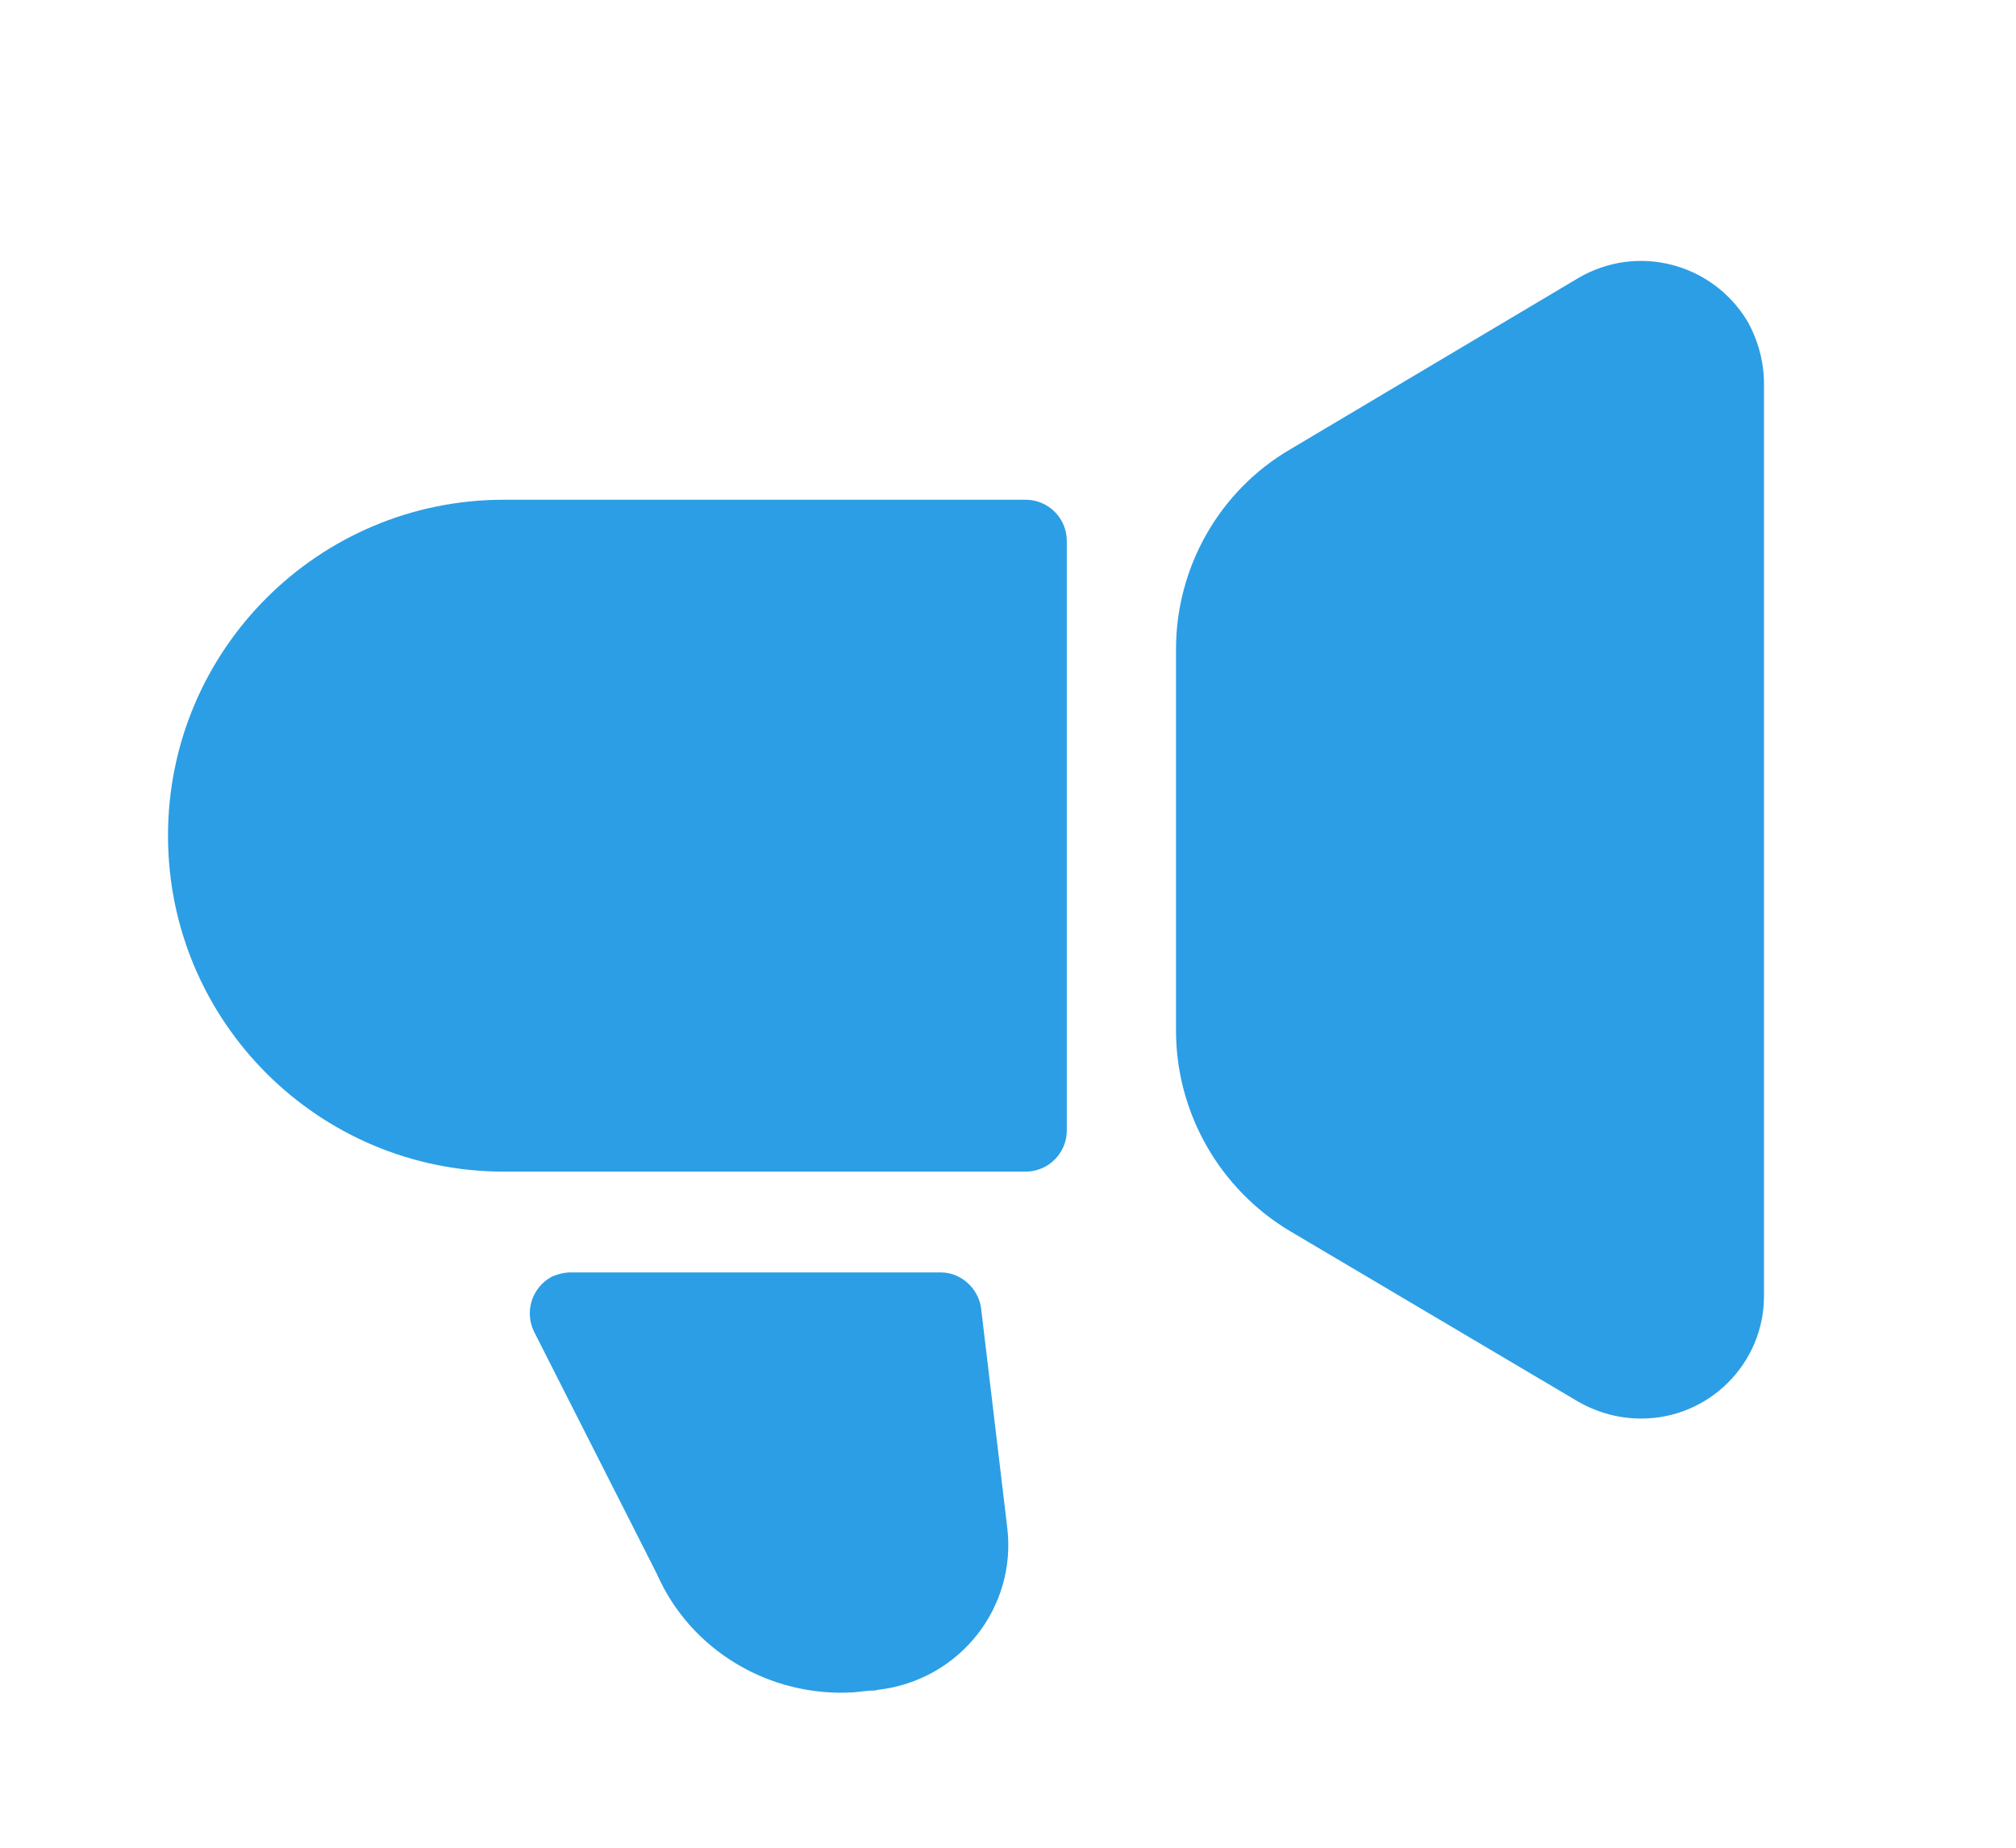
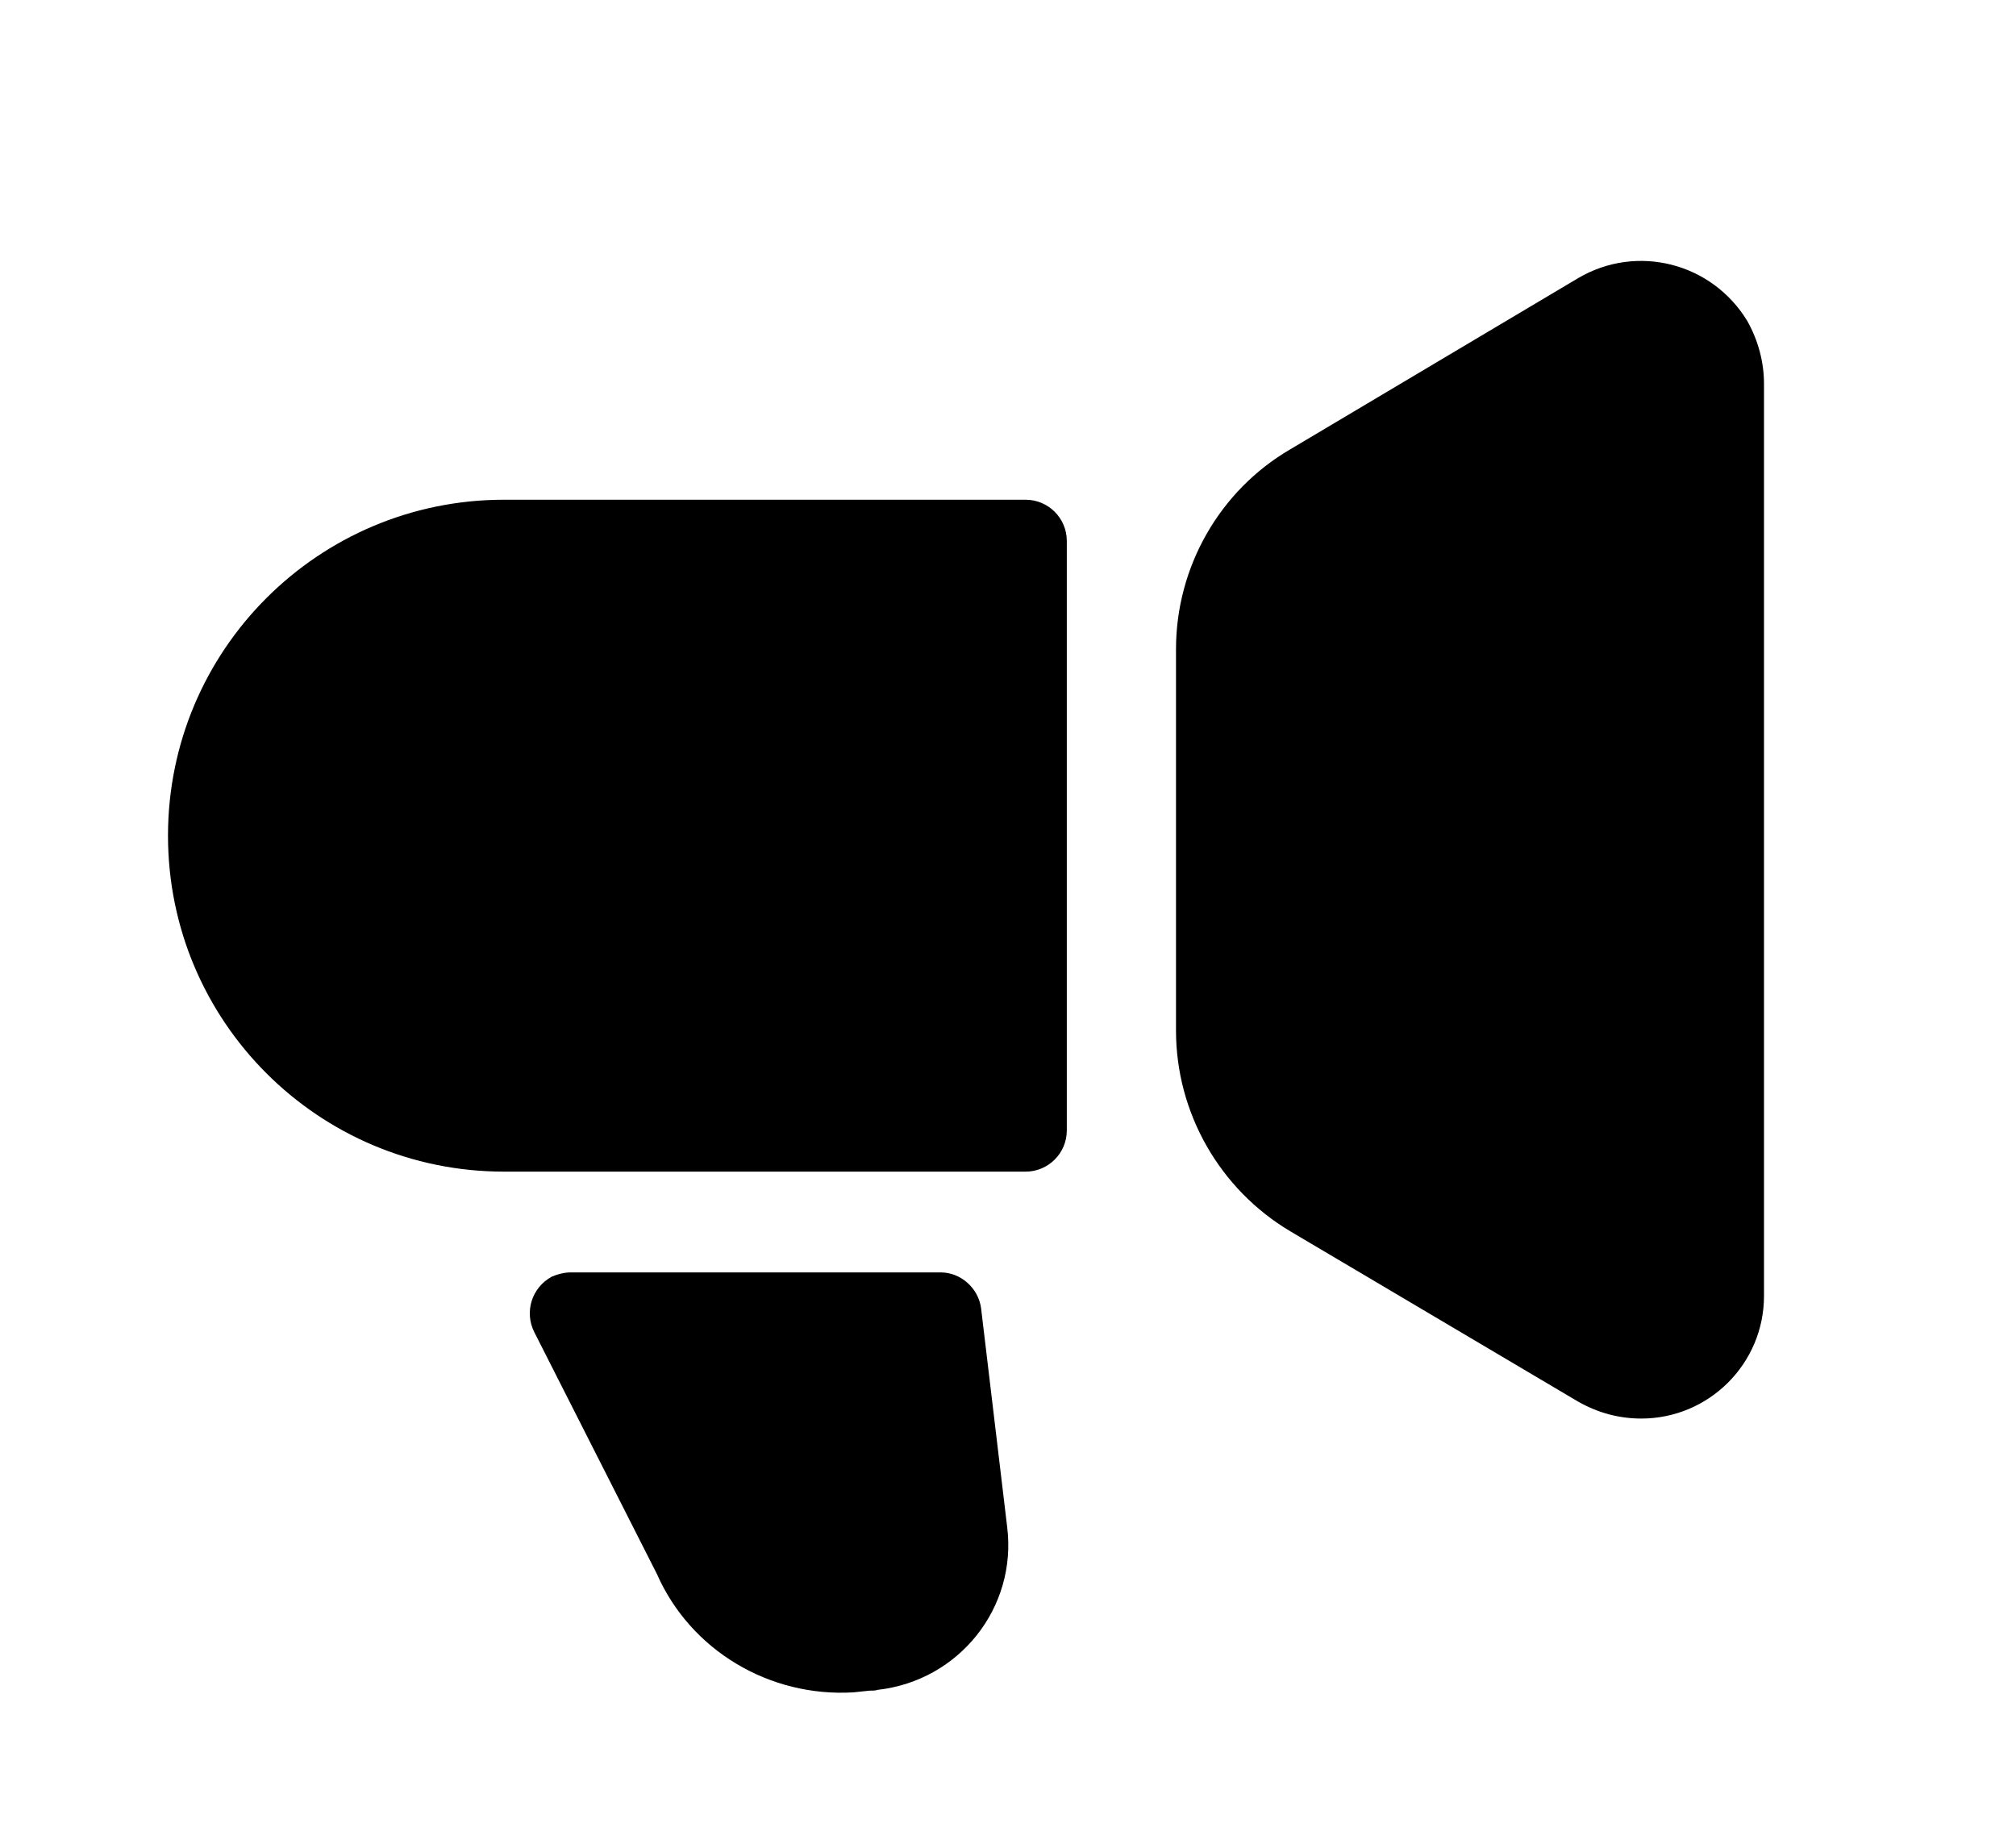
<svg xmlns="http://www.w3.org/2000/svg" viewBox="0 0 24 22">
-   <g fill="#2c9ee5" fill-rule="evenodd">
+   <g fill-rule="evenodd">
    <path d="m11.68 15.58.31 2.6c.12.96-.57 1.83-1.54 1.94-.03.01-.06.01-.1.01l-.19.02c-1 .06-1.94-.5-2.34-1.41l-1.46-2.88c-.12-.24-.03-.53.21-.66.07-.03.15-.05.22-.05h4.41c.24 0 .45.19.48.43z" />
    <path d="m6 5.95h6.21c.27 0 .49.22.49.49v7.02c0 .27-.22.49-.49.49h-6.21c-2.21 0-4-1.79-4-4s1.79-4 4-4z" />
    <path d="m15.36 5.35 3.43-2.04c.7-.41 1.59-.18 2.01.51.13.23.2.49.2.75v10.86c0 .81-.66 1.46-1.46 1.46-.27 0-.52-.07-.75-.2l-3.43-2.03c-.84-.5-1.36-1.41-1.36-2.39v-4.54c0-.98.52-1.89 1.36-2.38z" />
  </g>
</svg>
